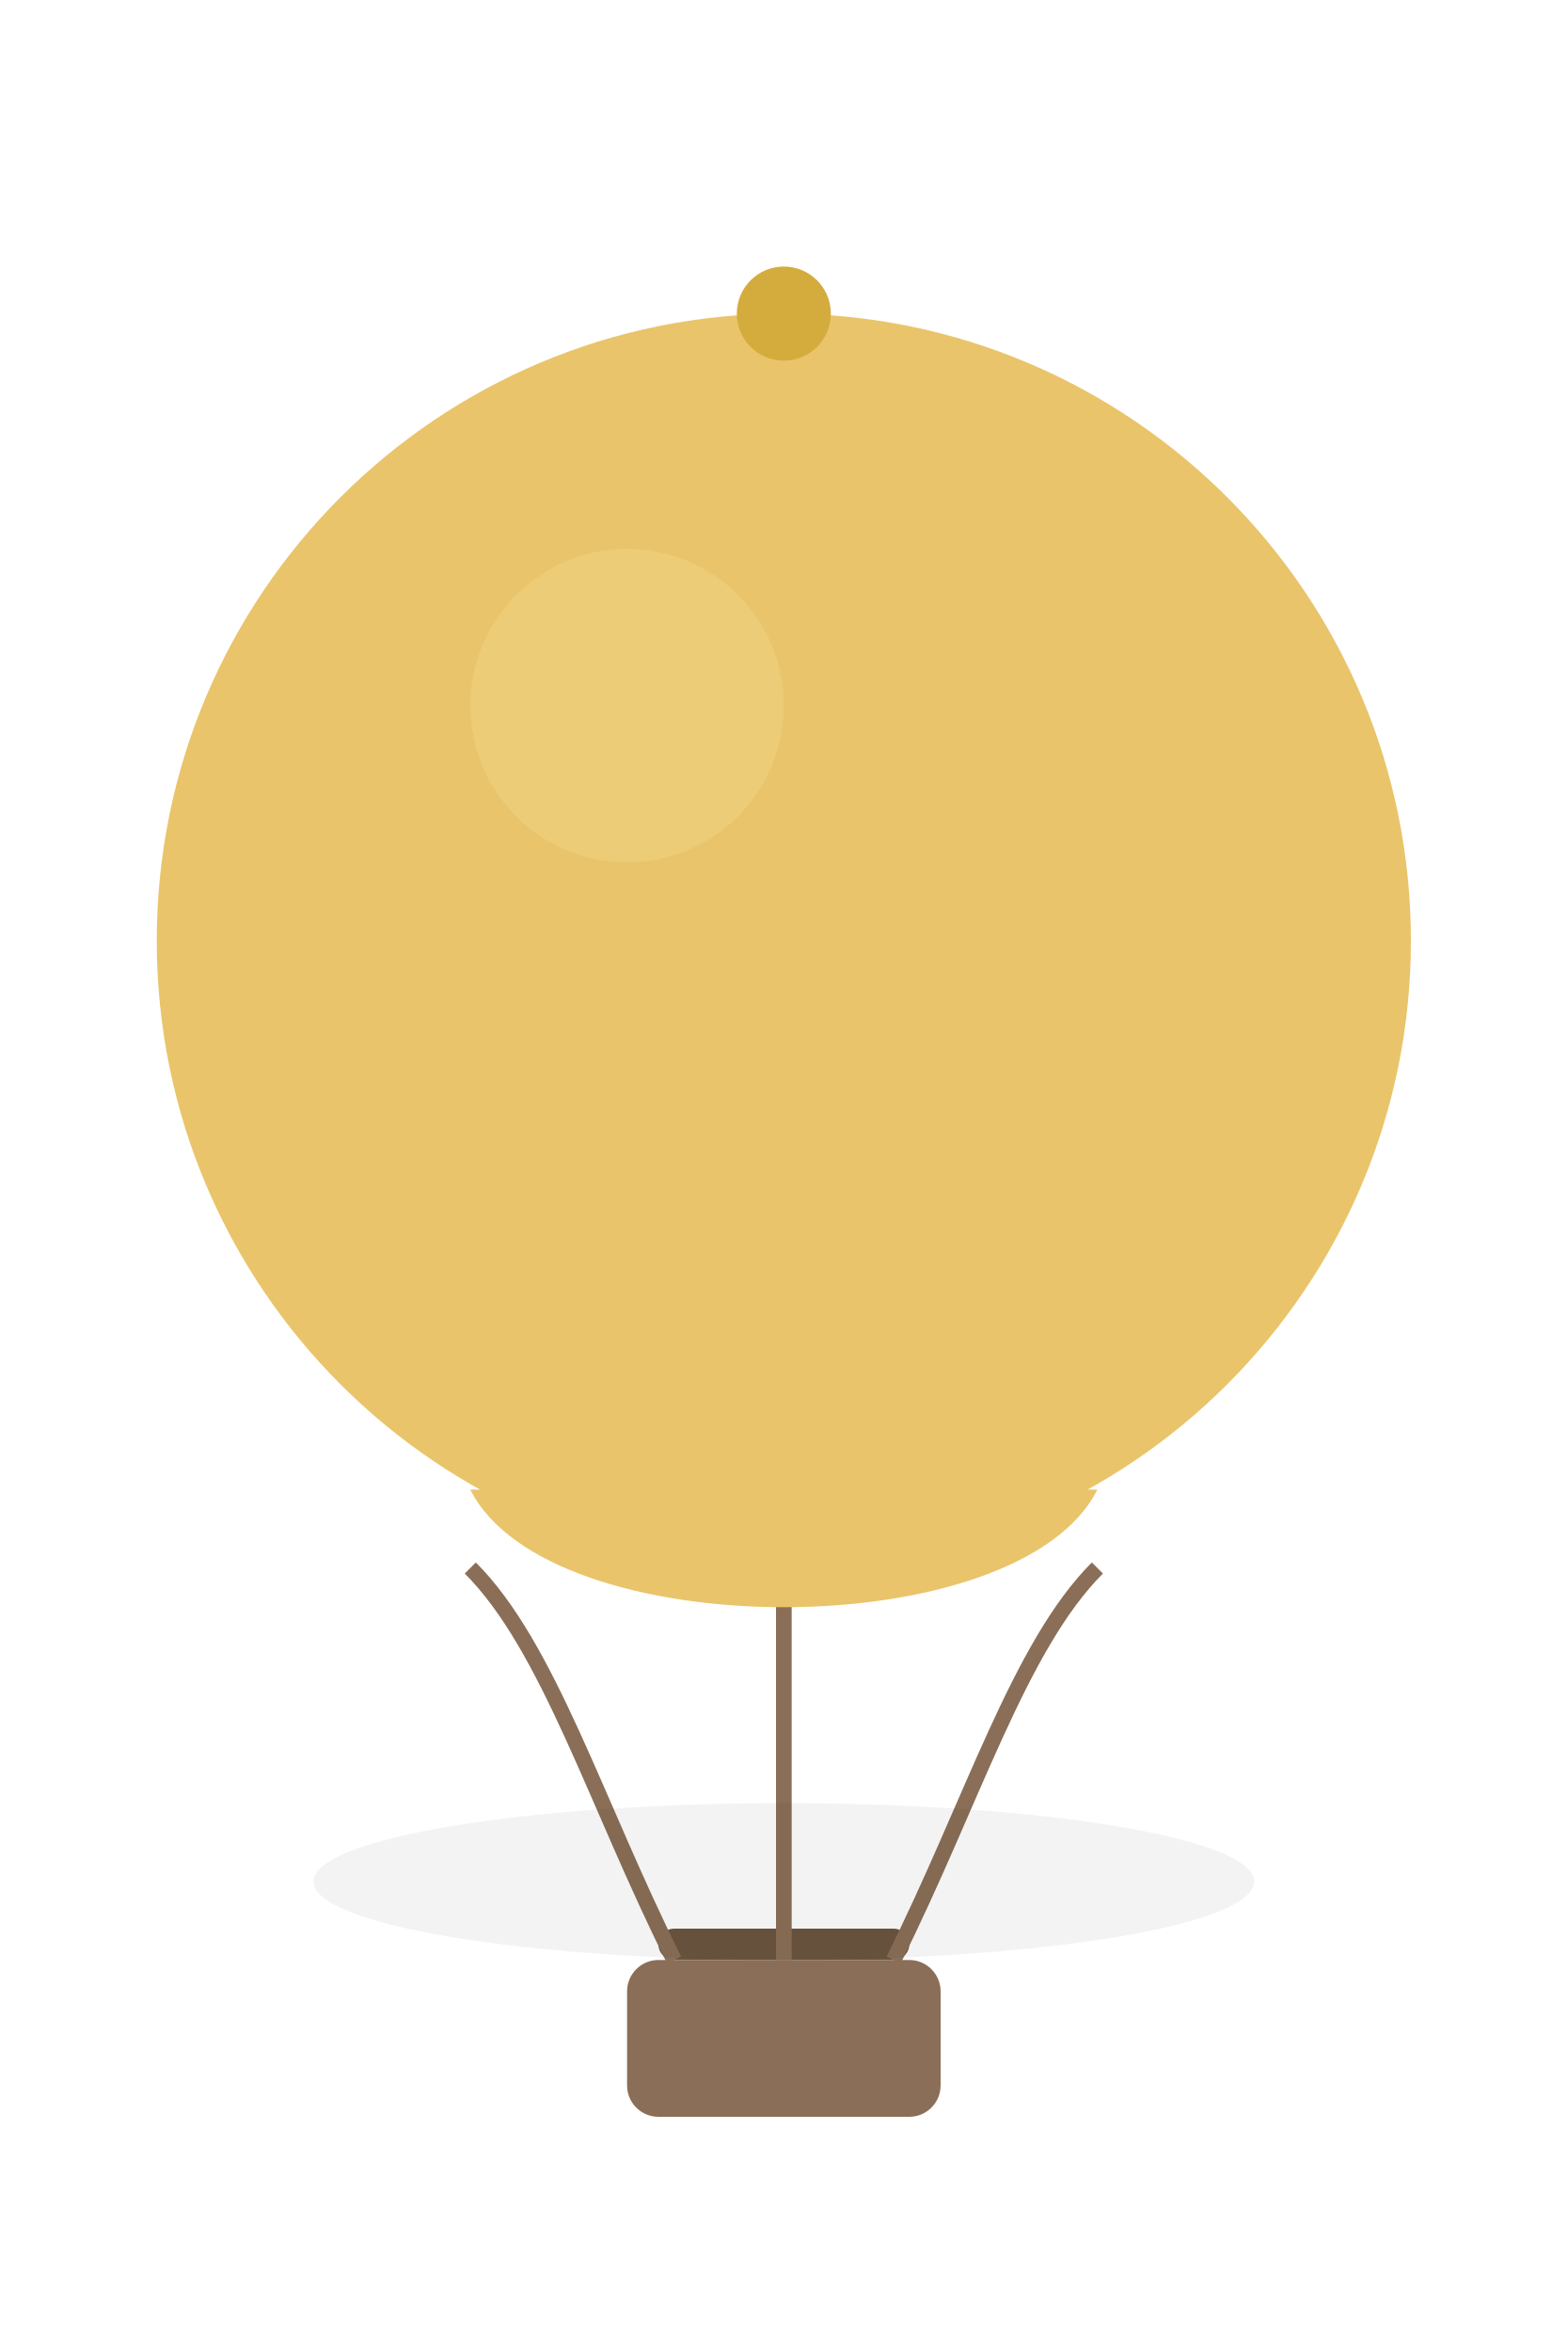
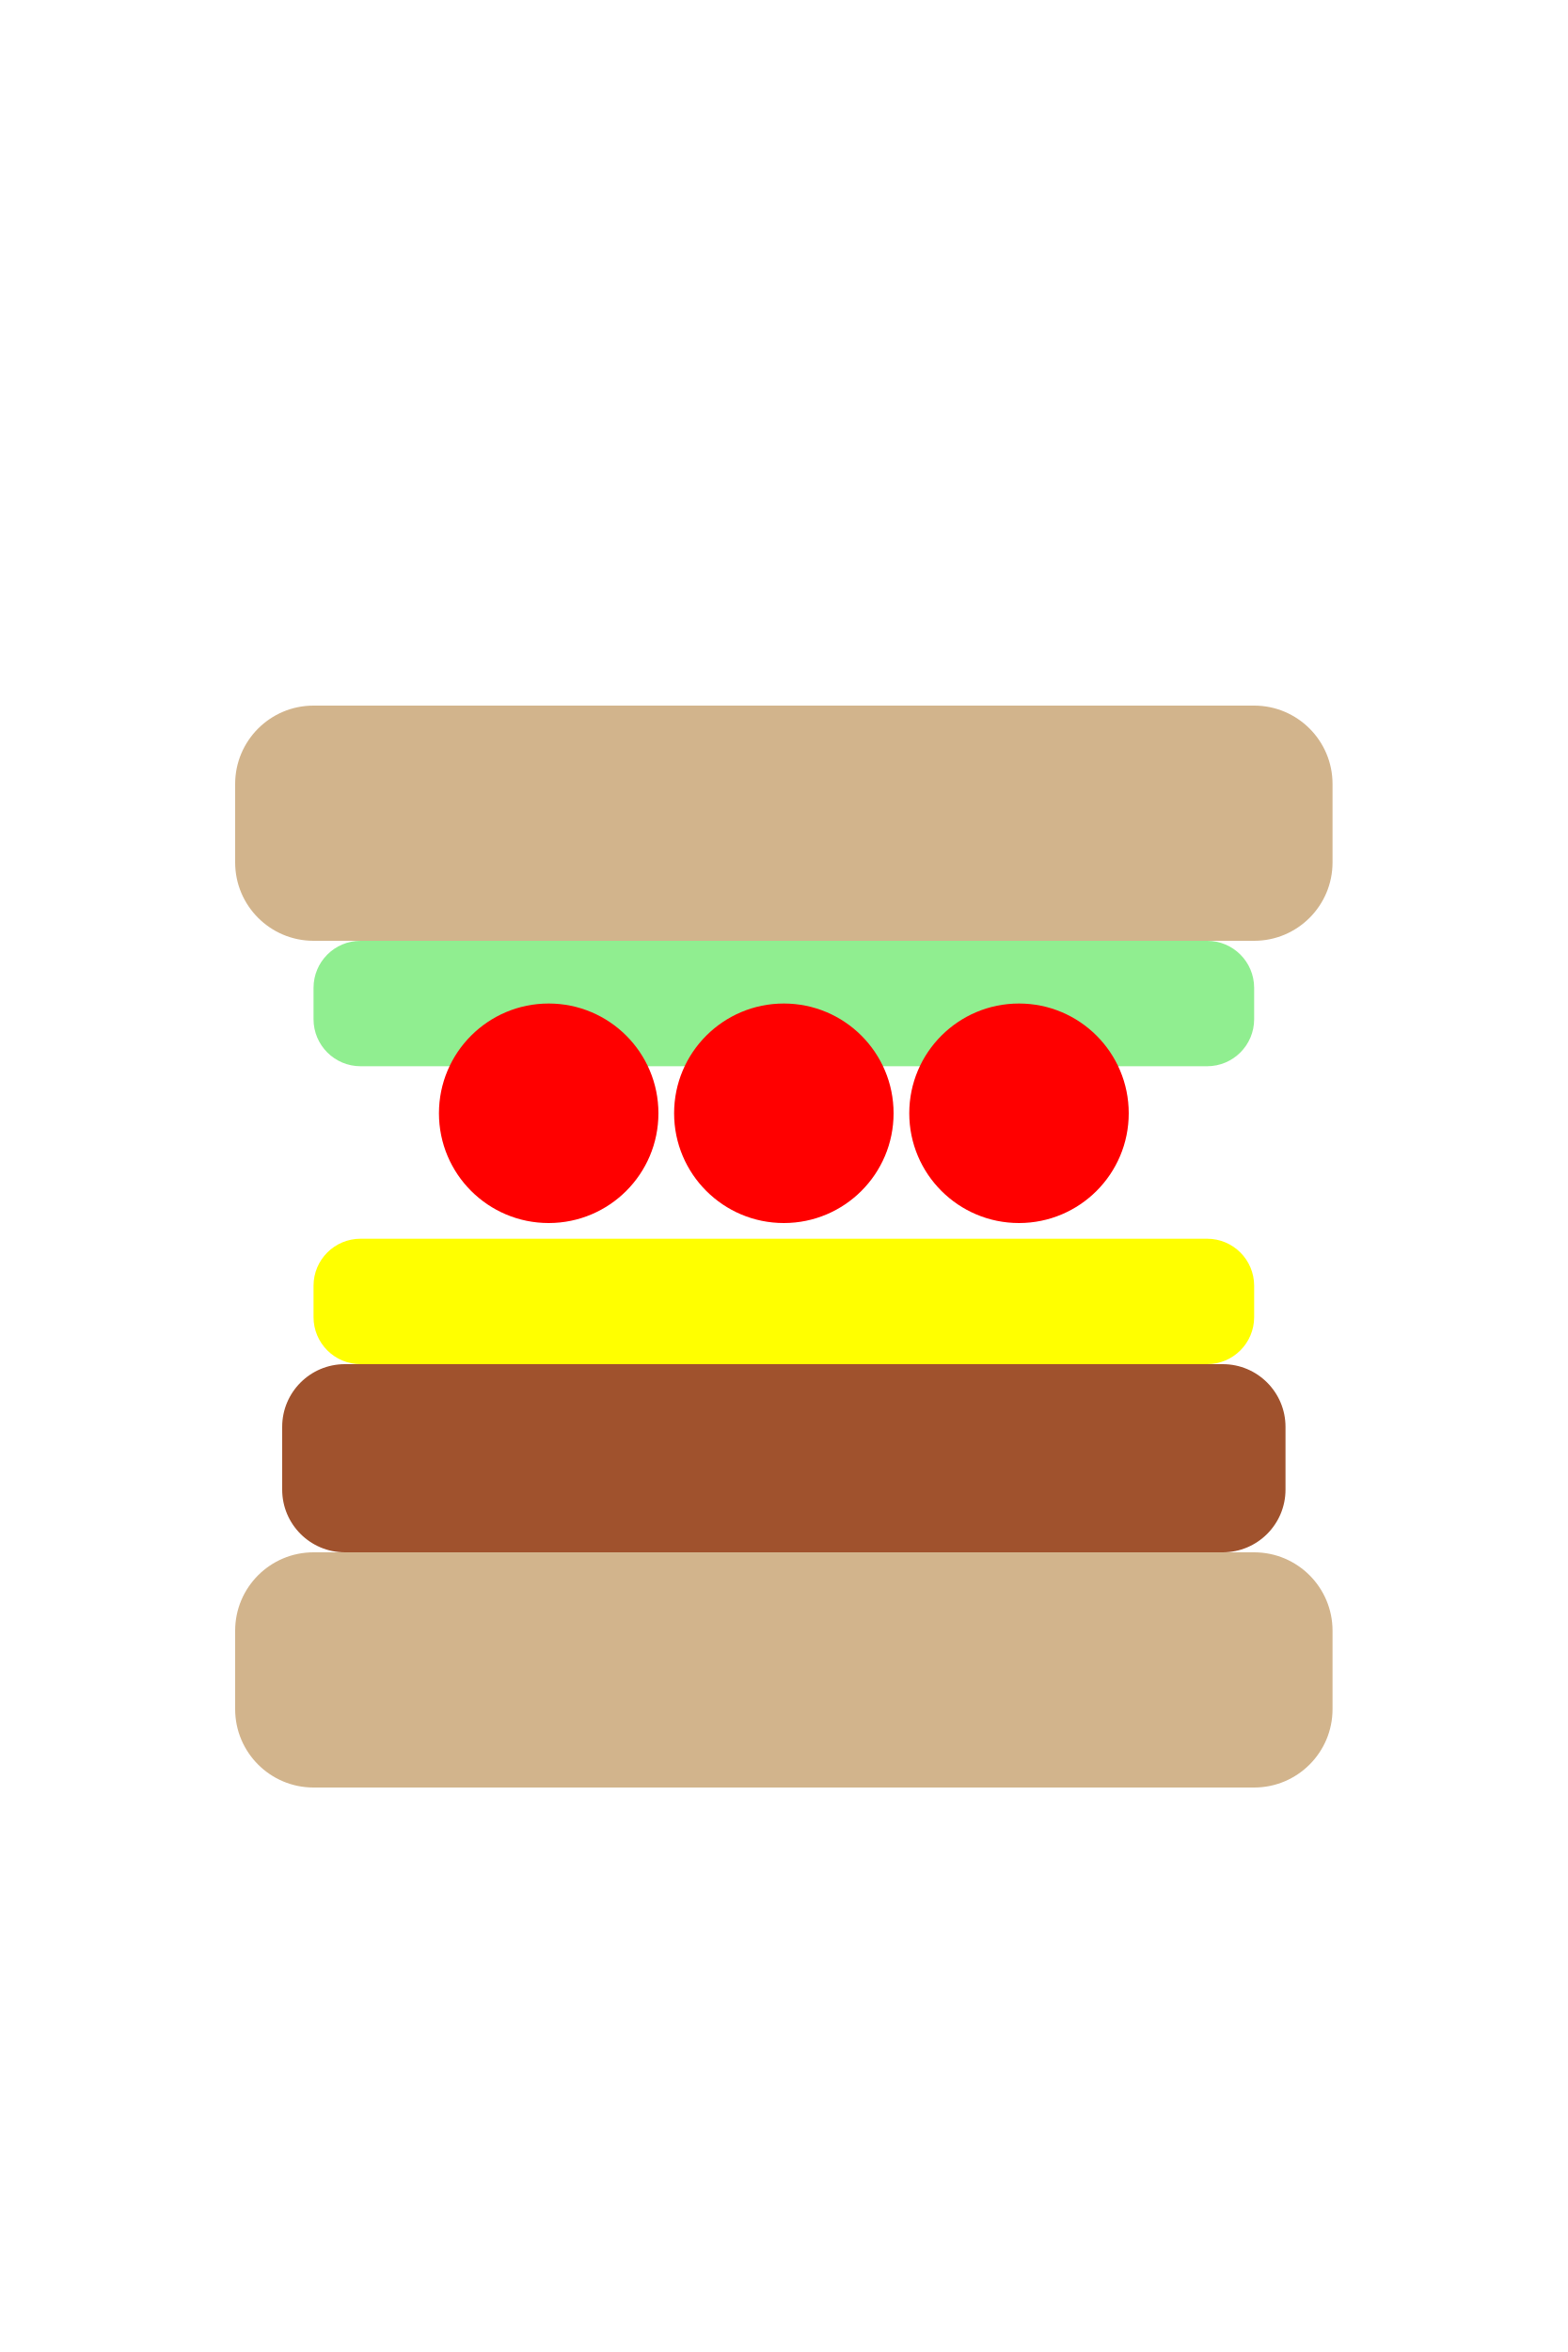
<svg xmlns="http://www.w3.org/2000/svg" viewBox="0 0 100 150">
-   <rect x="40" y="125" width="20" height="10" rx="2" fill="#8a6e57" />
-   <rect x="42" y="123" width="16" height="2" rx="1" fill="#6b563f" />
-   <path d="M43,125 C38,115 35,105 30,100" stroke="#8a6e57" stroke-width="1" fill="none" />
-   <path d="M50,125 C50,115 50,105 50,100" stroke="#8a6e57" stroke-width="1" fill="none" />
-   <path d="M57,125 C62,115 65,105 70,100" stroke="#8a6e57" stroke-width="1" fill="none" />
-   <ellipse cx="50" cy="120" rx="30" ry="5" fill="rgba(0,0,0,0.05)" />
-   <circle cx="50" cy="60" r="40" fill="#e9c46a" />
-   <path d="M30,95 C35,105 65,105 70,95" fill="#e9c46a" />
-   <circle cx="40" cy="45" r="10" fill="#f0d68a" opacity="0.4" />
-   <circle cx="50" cy="20" r="3" fill="#d4ac3d" />
+   <rect x="15" y="45" width="70" height="15" rx="5" ry="5" fill="#D2B48C" />
+   <rect x="20" y="60" width="60" height="8" rx="3" ry="3" fill="#90EE90" />
+   <circle cx="35" cy="71" r="7" fill="#FF0000" />
+   <circle cx="50" cy="71" r="7" fill="#FF0000" />
+   <circle cx="65" cy="71" r="7" fill="#FF0000" />
+   <rect x="20" y="79" width="60" height="8" rx="3" ry="3" fill="#FFFF00" />
+   <rect x="18" y="87" width="64" height="12" rx="4" ry="4" fill="#A0522D" />
+   <rect x="15" y="99" width="70" height="15" rx="5" ry="5" fill="#D2B48C" />
</svg>
